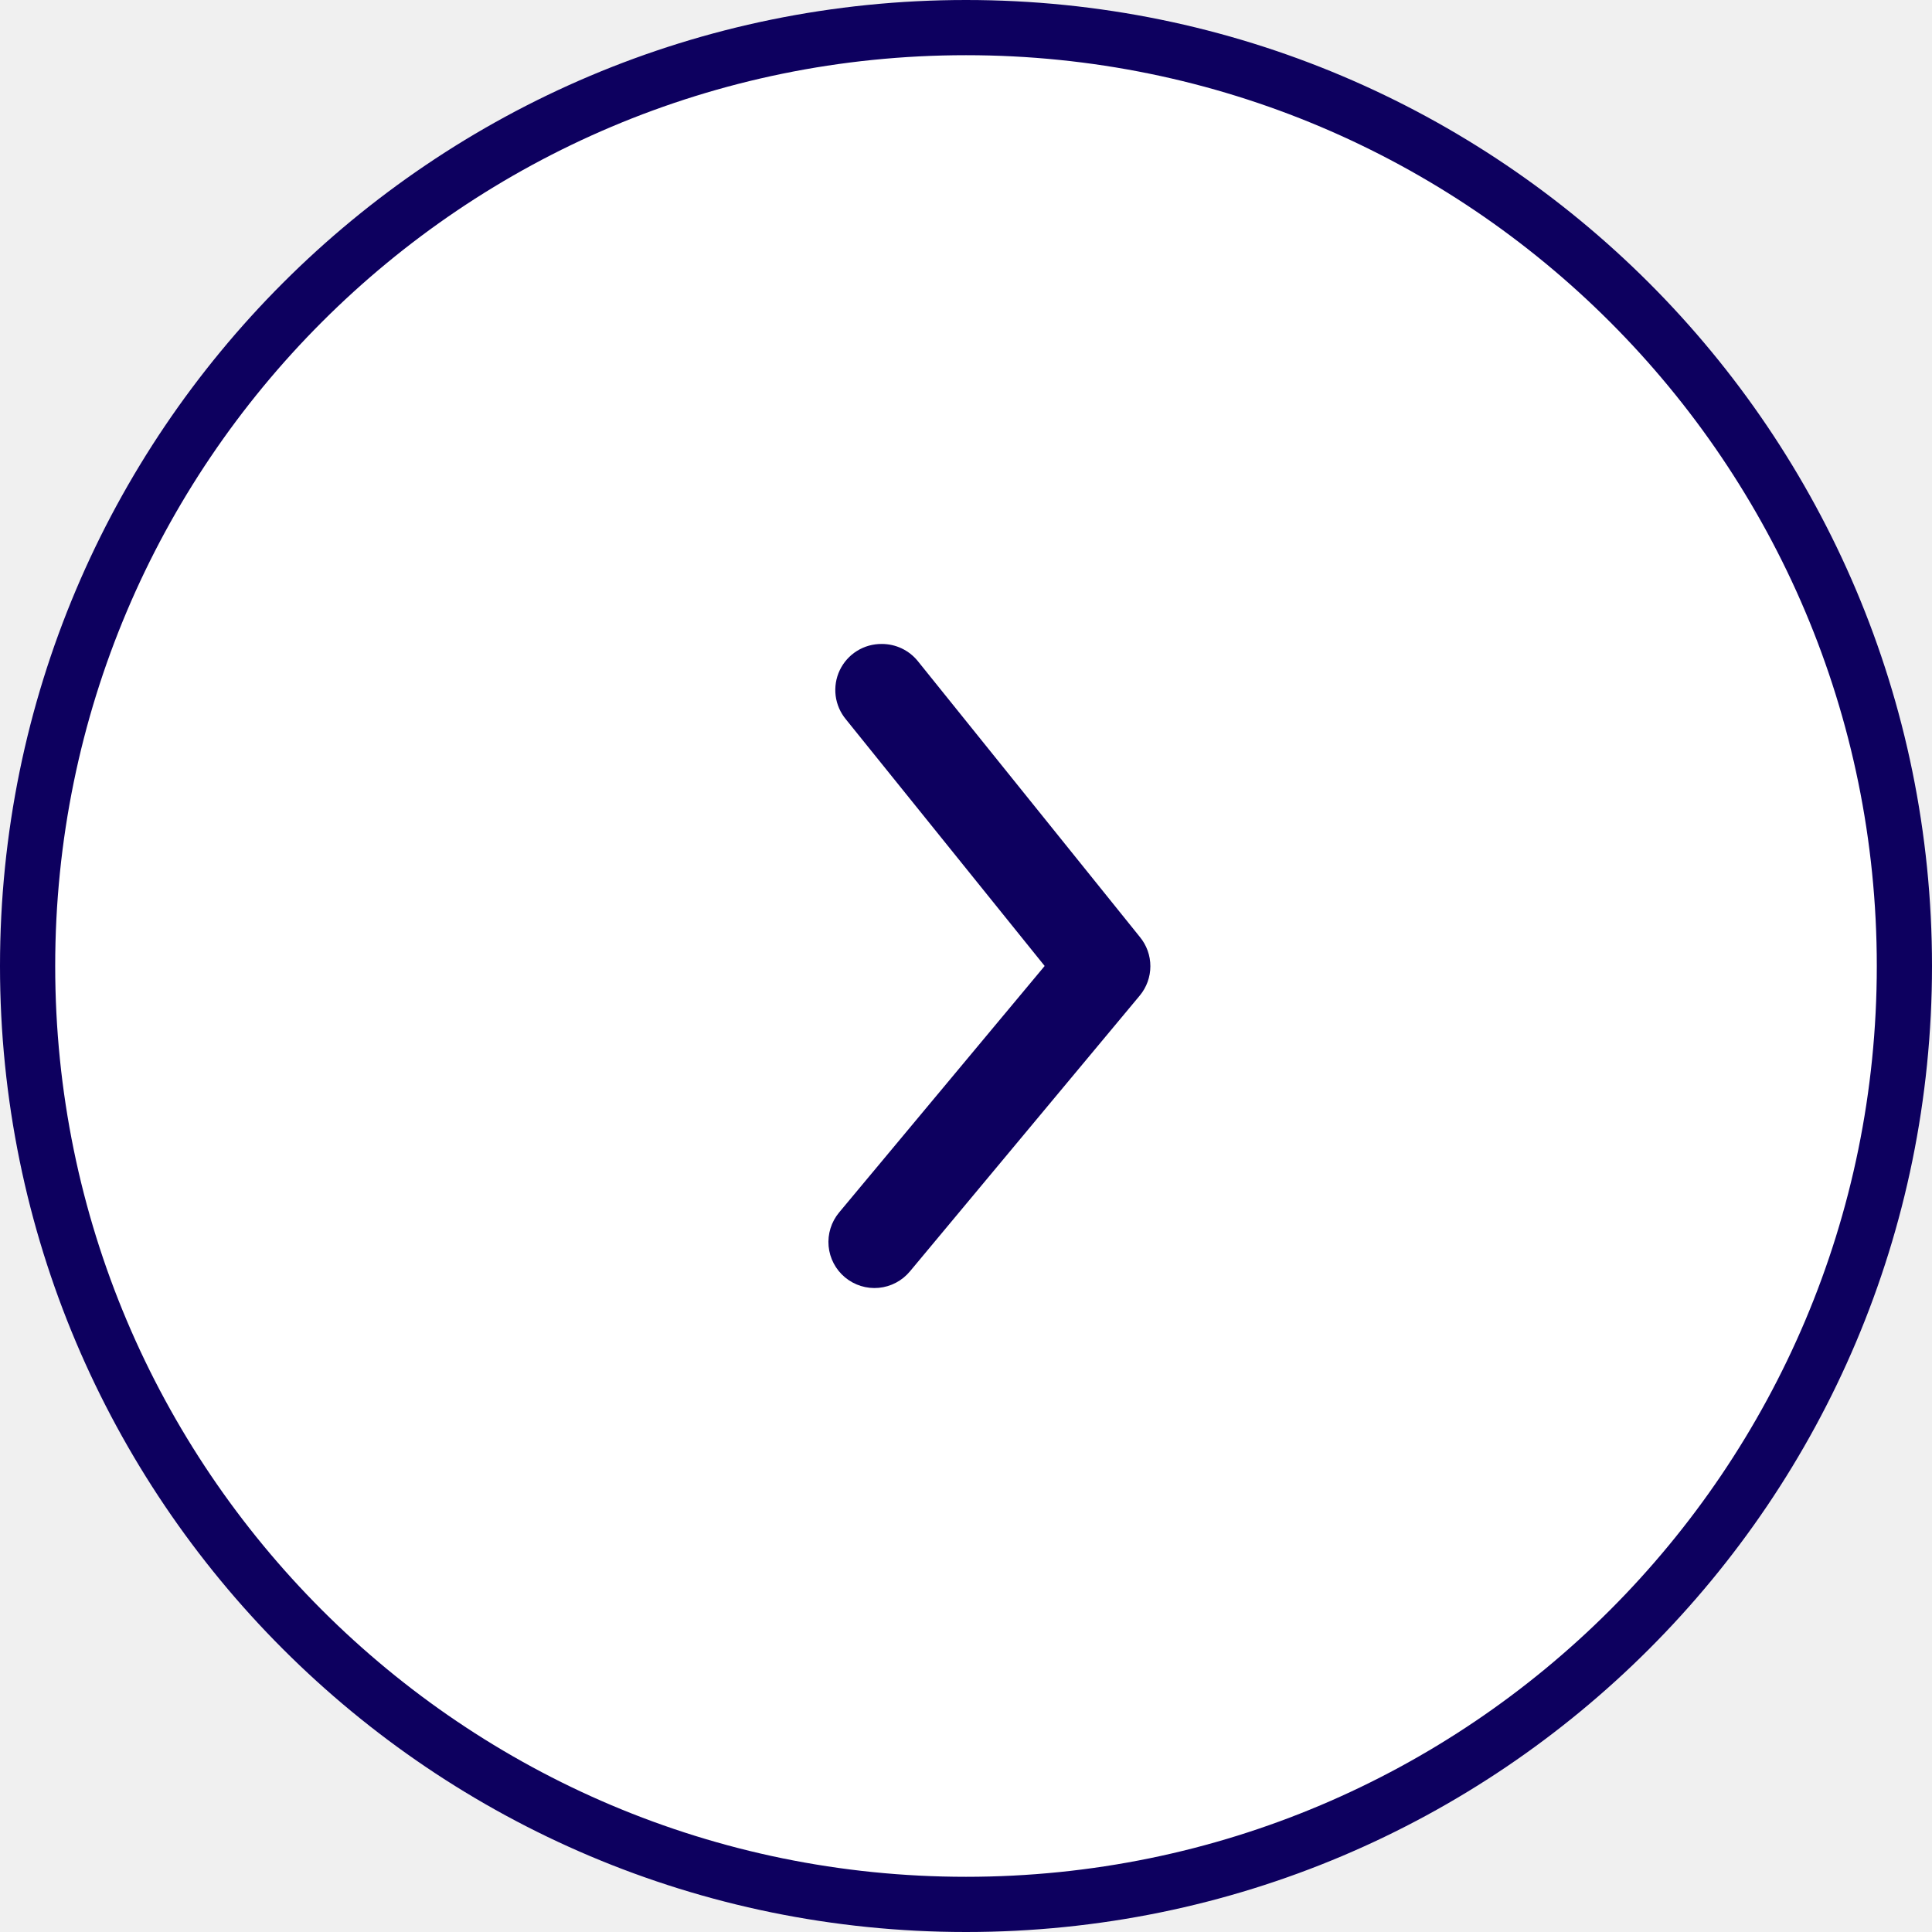
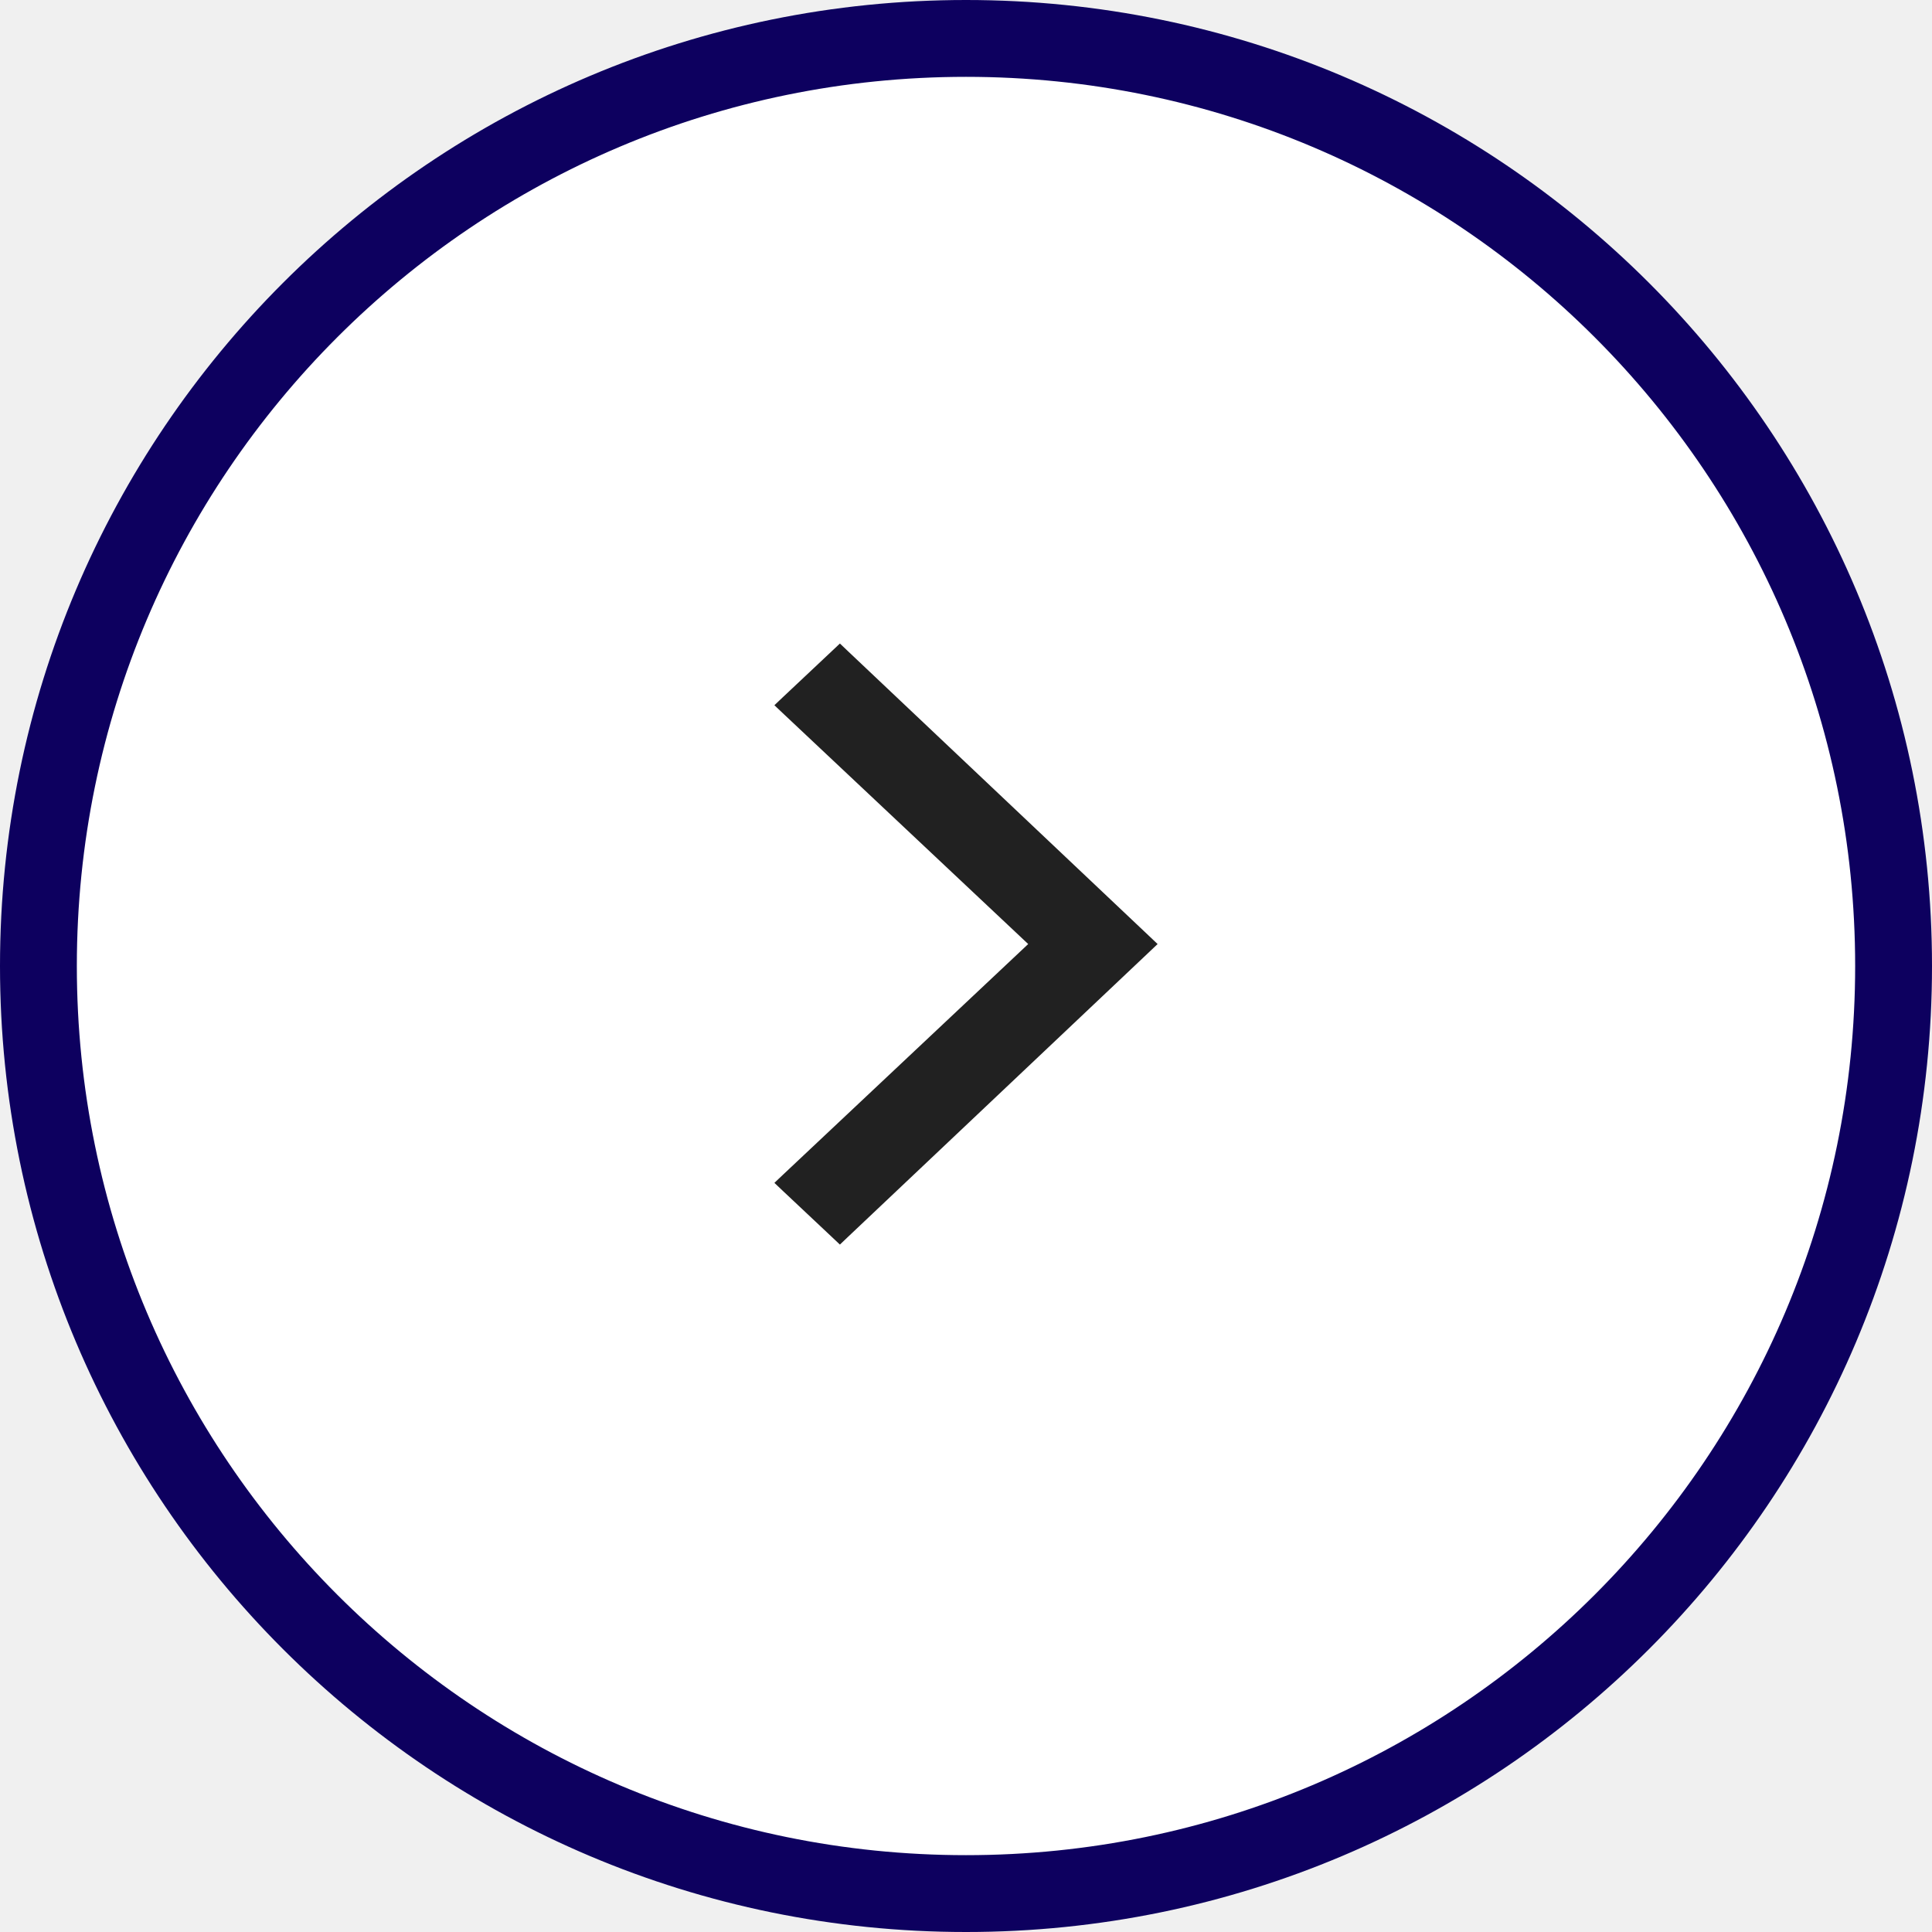
- <svg xmlns="http://www.w3.org/2000/svg" width="70" height="70" viewBox="0 0 70 70" fill="none">
-   <circle cx="35" cy="35" r="34" transform="rotate(-180 35 35)" fill="white" stroke="#0D005F" stroke-width="2" />
-   <path d="M31.951 23.332C32.2 23.332 32.446 23.387 32.67 23.493C32.895 23.6 33.094 23.756 33.251 23.949L41.3 33.949C41.546 34.247 41.68 34.621 41.68 35.008C41.68 35.394 41.546 35.768 41.3 36.066L32.967 46.066C32.684 46.406 32.278 46.62 31.837 46.661C31.396 46.702 30.958 46.565 30.617 46.282C30.277 46 30.063 45.593 30.022 45.152C29.982 44.712 30.118 44.273 30.401 43.932L37.85 34.999L30.651 26.066C30.447 25.821 30.317 25.523 30.277 25.207C30.238 24.892 30.289 24.571 30.426 24.283C30.563 23.996 30.779 23.753 31.049 23.585C31.319 23.416 31.632 23.329 31.951 23.332Z" fill="#0D005F" />
+ <svg xmlns="http://www.w3.org/2000/svg" width="44" height="44" viewBox="0 0 44 44" fill="none">
+   <circle cx="22" cy="22" r="21.125" transform="rotate(-180 22 22)" fill="white" stroke="#0D005F" stroke-width="1.75" />
+   <path d="M19.213 14.909L19.128 14.828L19.042 14.909L17.914 15.97L17.818 16.061L17.914 16.152L23.599 21.5L17.914 26.848L17.818 26.939L17.914 27.03L19.042 28.091L19.128 28.172L19.213 28.091L26.086 21.591L26.182 21.5L26.086 21.409L19.213 14.909Z" fill="#212121" stroke="#212121" stroke-width="0.25" />
</svg>
